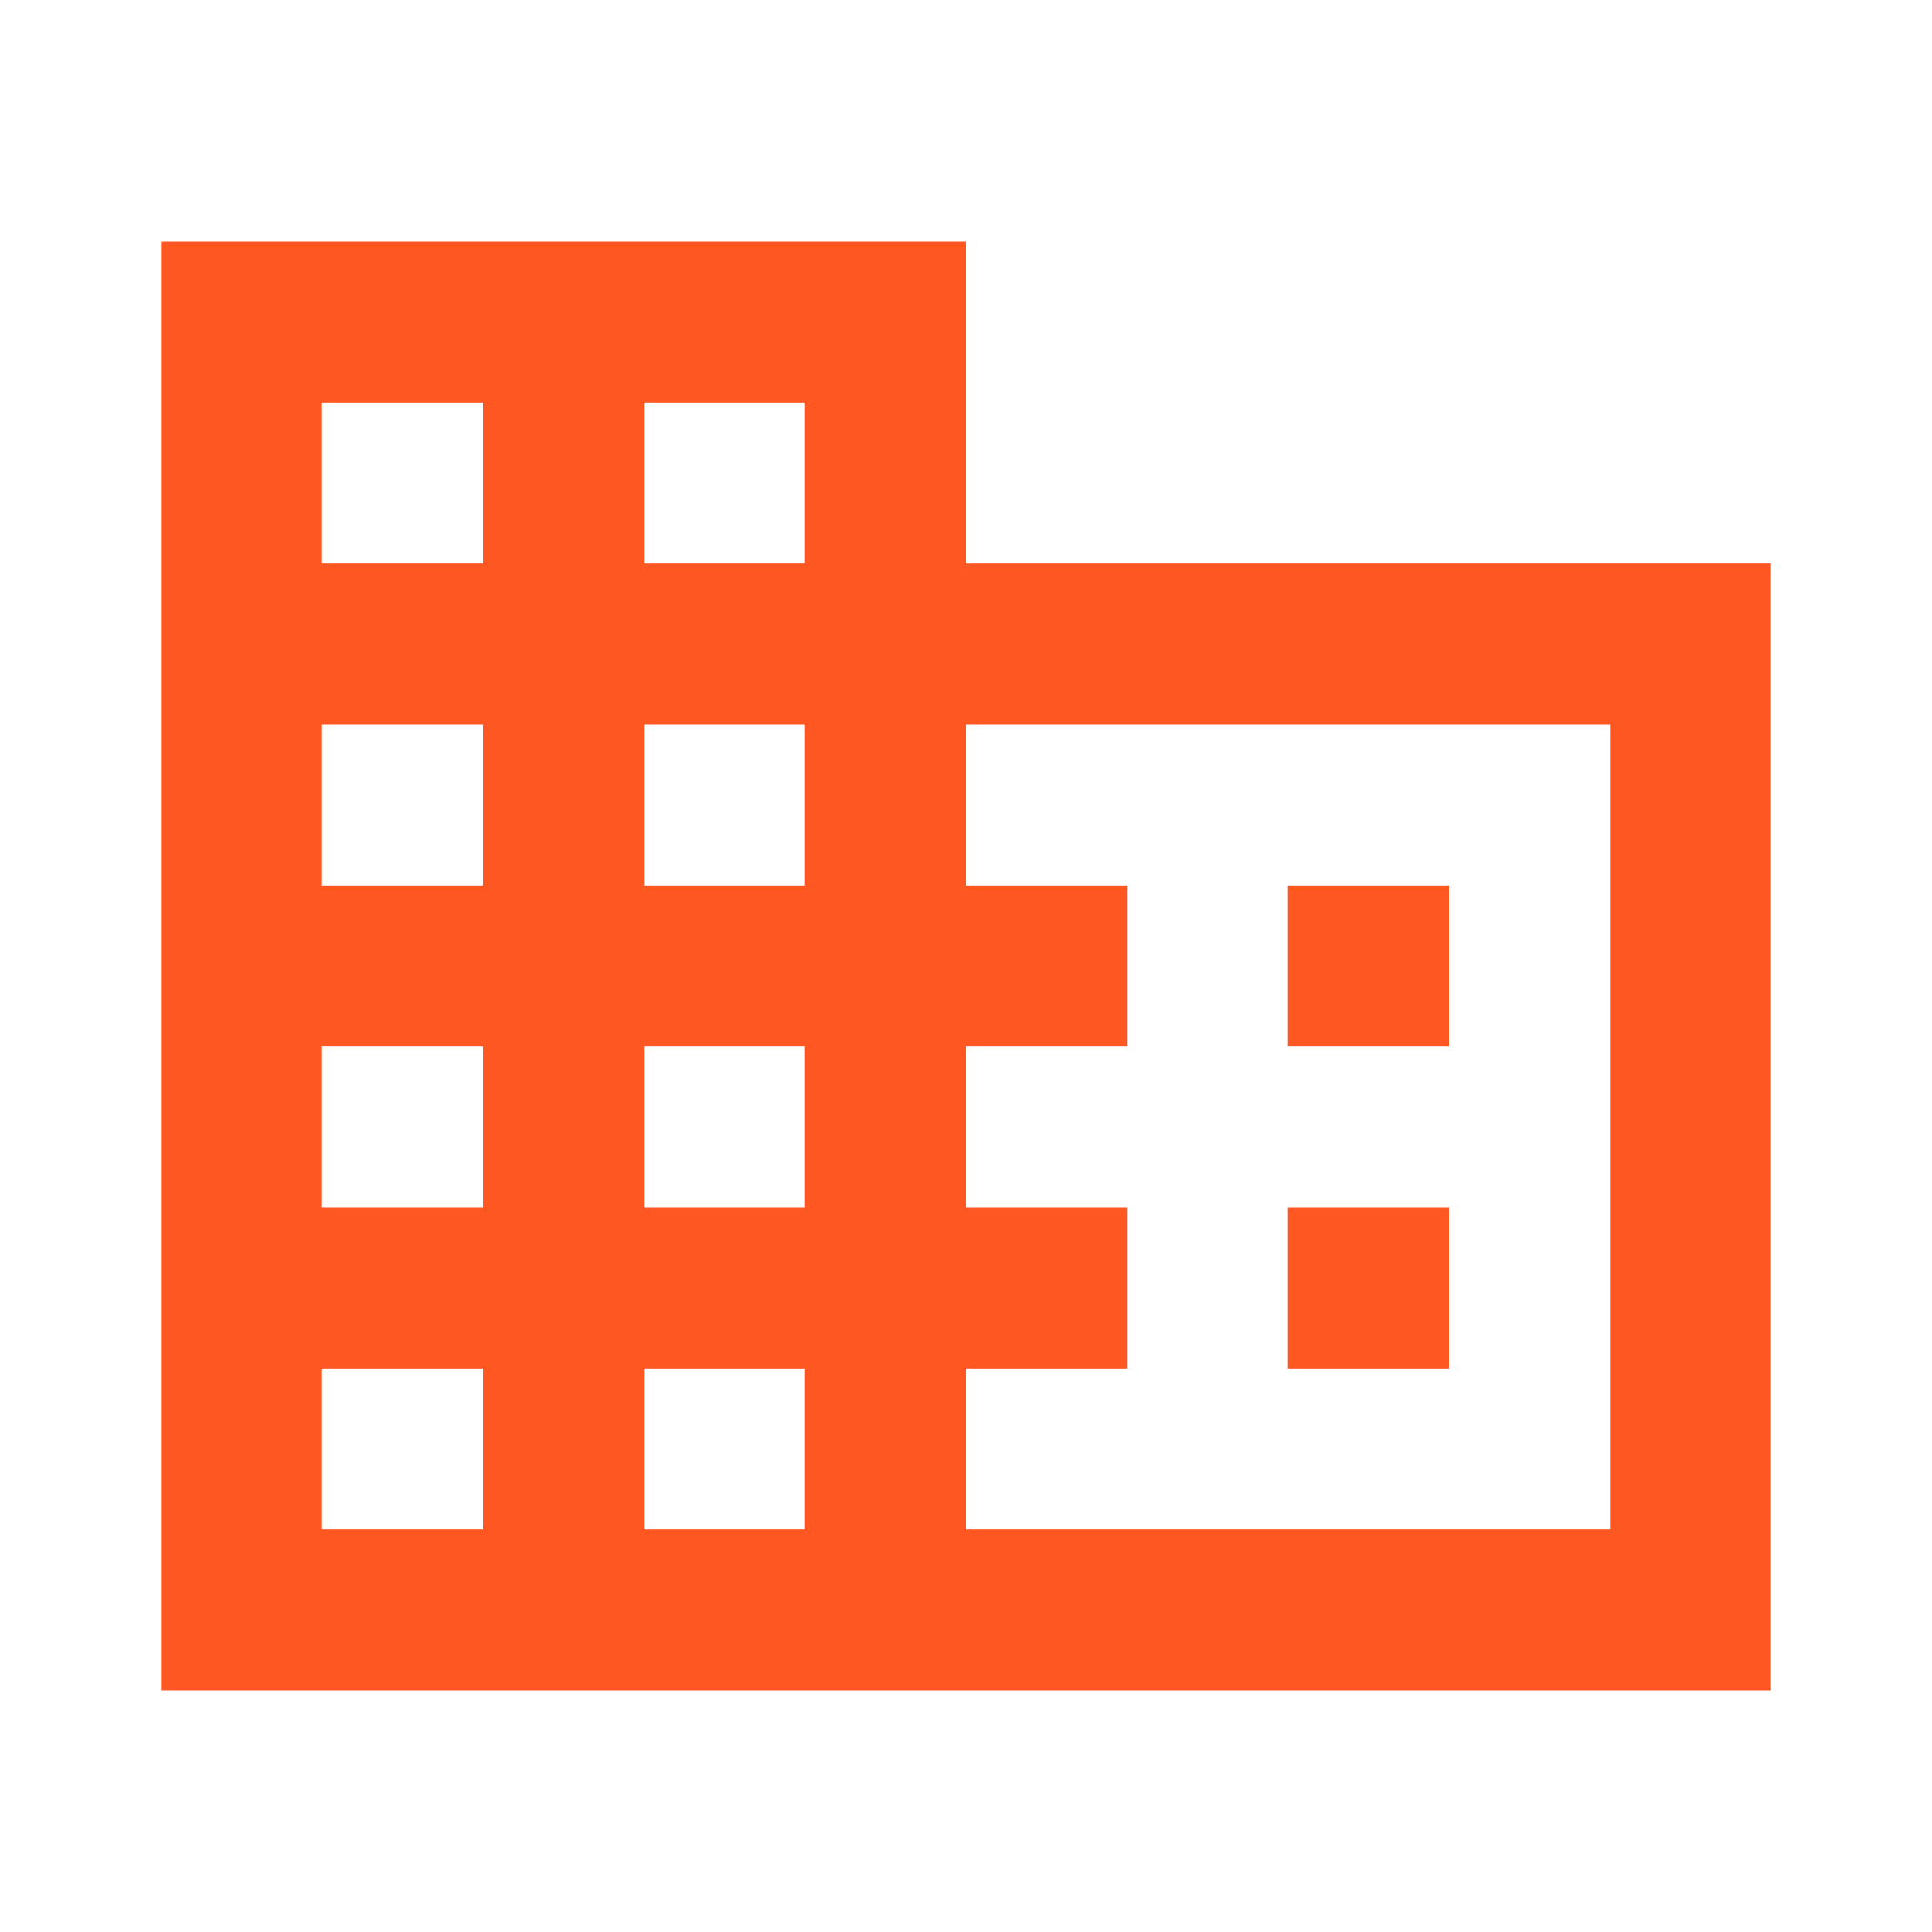
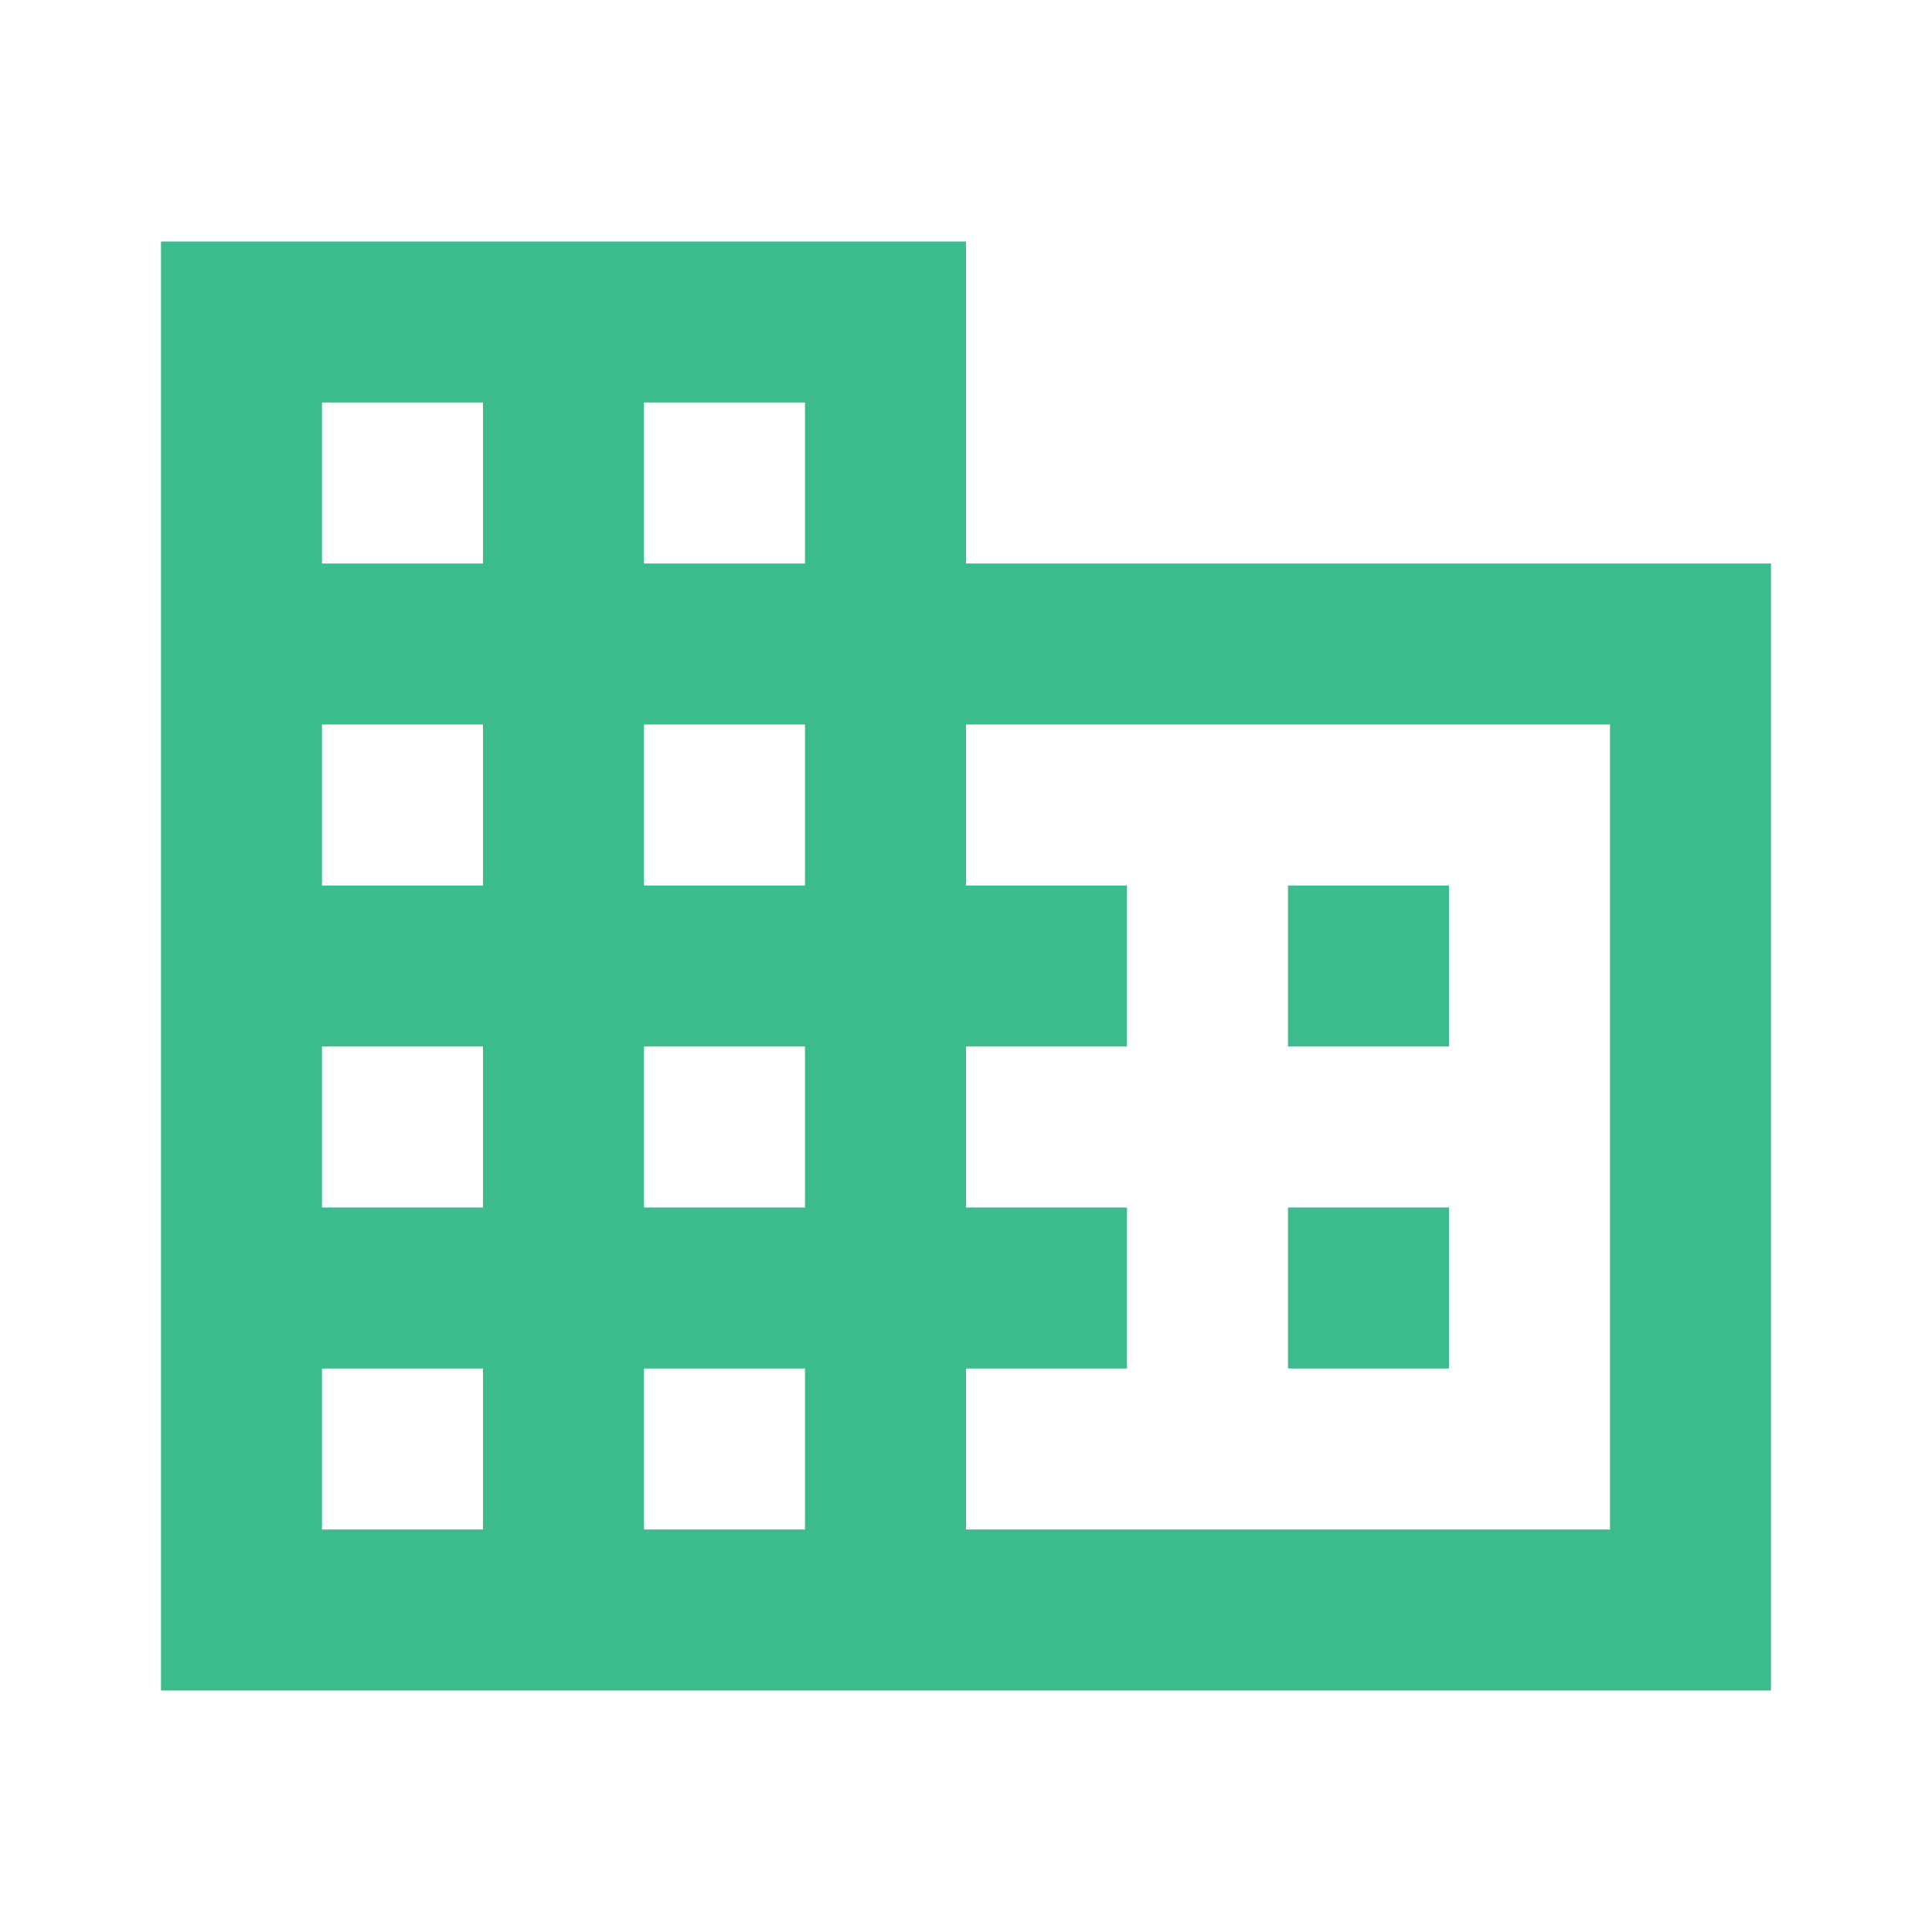
- <svg xmlns="http://www.w3.org/2000/svg" fill="#ff5722" height="24" viewBox="0 0 24 24" width="24">
+ <svg xmlns="http://www.w3.org/2000/svg" fill="#3cbc8d" height="24" viewBox="0 0 24 24" width="24">
  <path d="M0 0h24v24H0z" fill="none" />
  <path d="M12 7V3H2v18h20V7H12zM6 19H4v-2h2v2zm0-4H4v-2h2v2zm0-4H4V9h2v2zm0-4H4V5h2v2zm4 12H8v-2h2v2zm0-4H8v-2h2v2zm0-4H8V9h2v2zm0-4H8V5h2v2zm10 12h-8v-2h2v-2h-2v-2h2v-2h-2V9h8v10zm-2-8h-2v2h2v-2zm0 4h-2v2h2v-2z" />
</svg>
